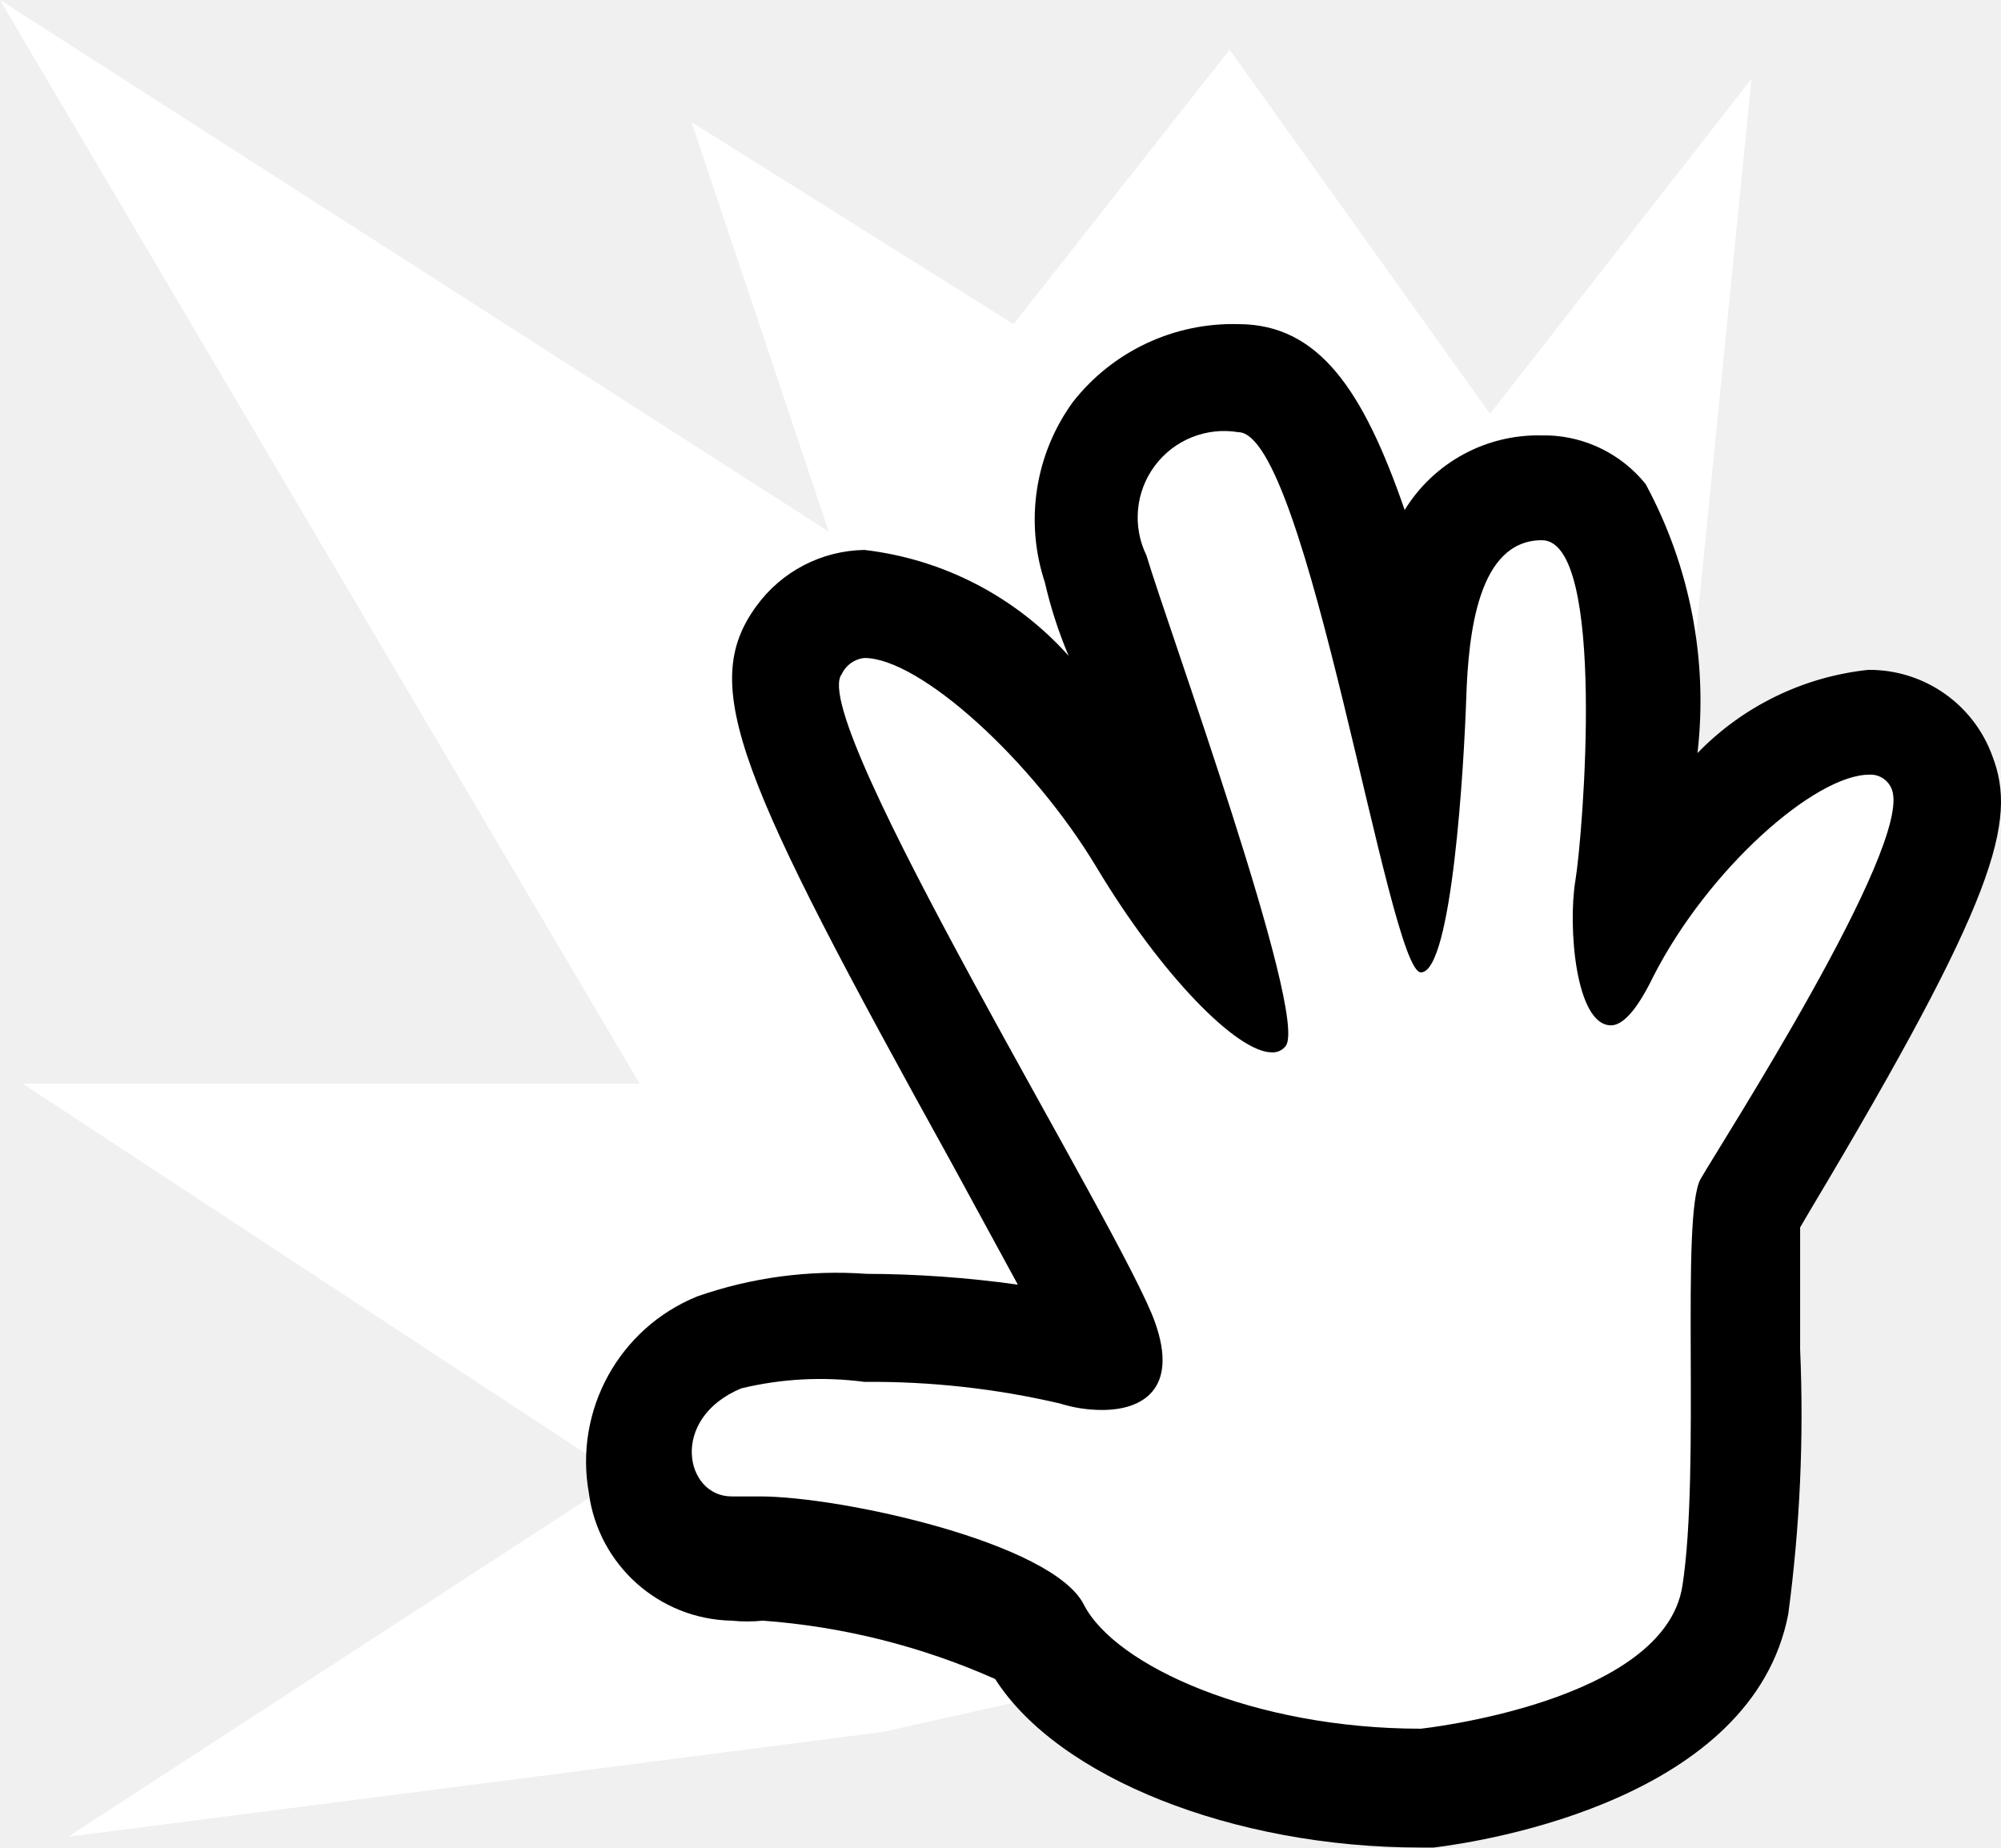
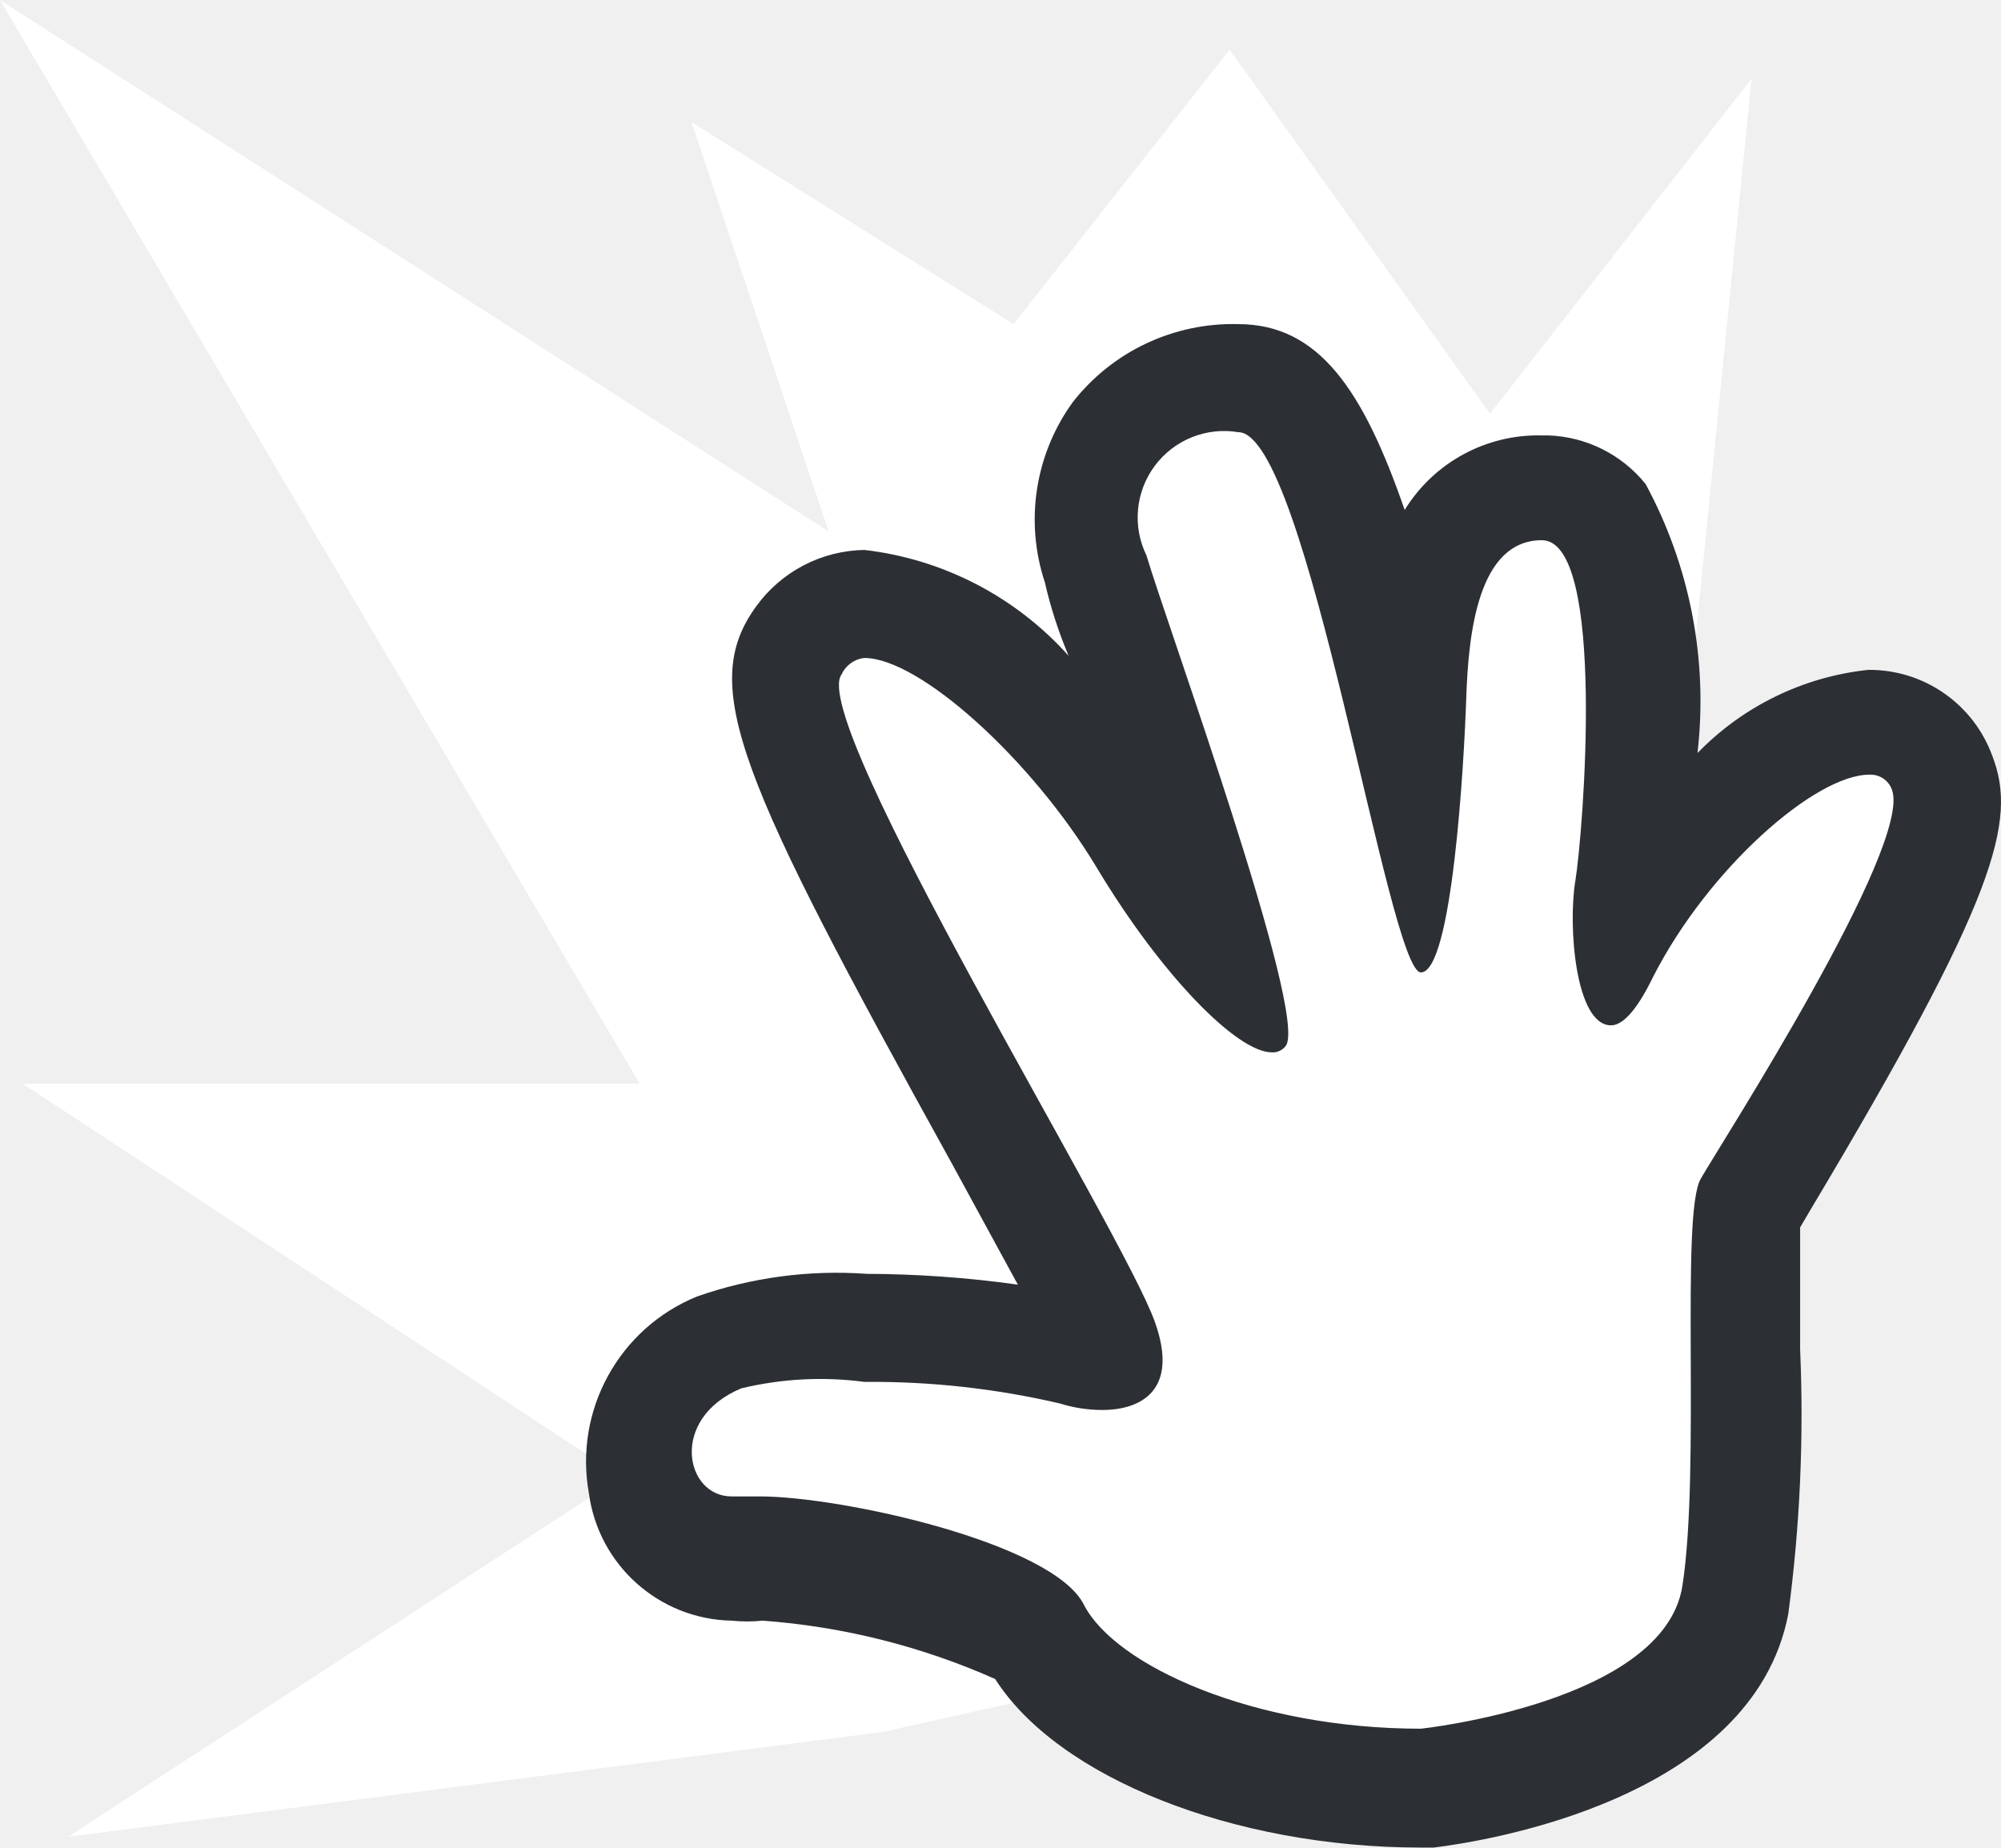
<svg xmlns="http://www.w3.org/2000/svg" id="Layer_1" data-name="Layer 1" viewBox="0 0 18.519 17.1">
  <defs>
-     <style>.cls-1{fill:#fff;}</style>
+     <style>.cls-1{fill:#fff;}.cls-2{fill:#2c2f33;}</style>
  </defs>
  <g id="Layer_2" data-name="Layer 2">
    <g id="Layer_1-2" data-name="Layer 1-2">
      <polygon class="cls-1" points="8.17 16.03 0.63 17 5.75 13.67 0.21 10.03 5.92 10.03 0 0 7.67 4.92 6.4 1.13 9.38 3 11.38 0.46 13.79 3.83 16.21 0.73 14.83 14.54 8.17 16.03" />
-       <path class="cls-1" d="M13.15,16.53c-1.62,0-3.15-.61-3.57-1.42A6,6,0,0,0,7,14.44H6.73a.87.87,0,0,1-.85-.71,1.14,1.14,0,0,1,.73-1.26A3.49,3.49,0,0,1,8,12.29a8.08,8.08,0,0,1,2,.23.8.8,0,0,0,.23,0h.06v-.14a20.928,20.928,0,0,0-1-1.88C7.34,7.11,7,6.37,7.39,5.91A.76.76,0,0,1,8,5.59c.87,0,2.05,1.3,2.58,2.18a7.07,7.07,0,0,0,.66.93c-.23-.8-.61-1.93-.81-2.52-.14-.42-.25-.75-.3-.91a1.36,1.36,0,0,1,.18-1.23,1.37,1.37,0,0,1,1.14-.52c.69,0,1,.93,1.58,3.38V6.44c0-1.3.45-2,1.21-2a.74.74,0,0,1,.57.27c.62.74.26,3.42.26,3.45a1.311,1.311,0,0,0,0,.23c.56-.9,1.5-1.77,2.19-1.77a.71.71,0,0,1,.68.47c.16.44,0,1.14-1.63,3.73l-.17.29v1.27a13.7,13.7,0,0,1-.1,2.35c-.27,1.4-2.58,1.72-2.85,1.76h-.06Z" />
-       <path d="M11.46,4c.64,0,1.39,5,1.69,5h0c.29,0,.4-1.94.42-2.54S13.68,5,14.27,5h0c.6,0,.38,2.73.31,3.15s0,1.34.33,1.34c.1,0,.23-.12.39-.45.51-1,1.5-1.87,2-1.87a.21.21,0,0,1,.21.14c.19.52-1.58,3.27-1.77,3.6s0,2.69-.17,3.77S13.15,16,13.15,16c-1.54,0-2.83-.58-3.12-1.15s-2.24-1-3-1H6.77c-.43,0-.58-.72.09-1A3.12,3.12,0,0,1,8,12.79a7.67,7.67,0,0,1,1.81.2,1.3,1.3,0,0,0,.39.06c.37,0,.71-.19.49-.81-.29-.83-3.23-5.58-2.9-6A.26.26,0,0,1,8,6.09c.51,0,1.55.94,2.15,1.94s1.3,1.71,1.62,1.71a.15.15,0,0,0,.13-.06c.21-.29-1.1-3.9-1.29-4.54A.8.8,0,0,1,11.46,4m0-1a1.88,1.88,0,0,0-1.53.72,1.85,1.85,0,0,0-.26,1.67,4.1,4.1,0,0,0,.22.68A3,3,0,0,0,8,5.09a1.26,1.26,0,0,0-1,.52c-.54.74-.17,1.58,1.81,5.16l.61,1.12a10.319,10.319,0,0,0-1.4-.1A3.9,3.9,0,0,0,6.45,12a1.65,1.65,0,0,0-1,1.82A1.36,1.36,0,0,0,6.77,15a1.44,1.44,0,0,0,.29,0,6.46,6.46,0,0,1,2.15.54c.58.91,2.2,1.56,3.94,1.56h.12c.49-.06,2.95-.45,3.28-2.16a13.941,13.941,0,0,0,.11-2.45V11.36l.1-.17C18.48,8.31,18.67,7.6,18.44,7a1.21,1.21,0,0,0-1.15-.8,2.58,2.58,0,0,0-1.58.77,4.22,4.22,0,0,0-.48-2.49,1.21,1.21,0,0,0-.9-.45h-.06A1.45,1.45,0,0,0,13,4.72C12.62,3.62,12.21,3,11.46,3Z" />
+       <path class="cls-1" d="M13.15,16.53c-1.62,0-3.15-.61-3.57-1.42A6,6,0,0,0,7,14.44H6.73a.87.87,0,0,1-.85-.71,1.14,1.14,0,0,1,.73-1.26A3.49,3.49,0,0,1,8,12.29a8.08,8.08,0,0,1,2,.23.8.8,0,0,0,.23,0h.06v-.14a20.926,20.926,0,0,0-1-1.88C7.34,7.11,7,6.37,7.39,5.91A.76.76,0,0,1,8,5.59c.87,0,2.05,1.3,2.58,2.18a7.07,7.07,0,0,0,.66.93c-.23-.8-.61-1.93-.81-2.52-.14-.42-.25-.75-.3-.91a1.36,1.36,0,0,1,.18-1.23,1.37,1.37,0,0,1,1.14-.52c.69,0,1,.93,1.58,3.38V6.44c0-1.3.45-2,1.21-2a.74.74,0,0,1,.57.27c.62.74.26,3.42.26,3.45a1.311,1.311,0,0,0,0,.23c.56-.9,1.5-1.77,2.19-1.77a.71.71,0,0,1,.68.47c.16.44,0,1.14-1.63,3.73l-.17.29v1.27a13.7,13.7,0,0,1-.1,2.35c-.27,1.4-2.58,1.72-2.85,1.76h-.06Z" />
+       <path class="cls-2" d="M11.46,4c.64,0,1.39,5,1.69,5h0c.29,0,.4-1.94.42-2.54S13.68,5,14.27,5h0c.6,0,.38,2.73.31,3.15s0,1.34.33,1.34c.1,0,.23-.12.39-.45.51-1,1.5-1.87,2-1.87a.21.21,0,0,1,.21.14c.19.52-1.58,3.27-1.77,3.6s0,2.69-.17,3.77S13.15,16,13.15,16c-1.54,0-2.83-.58-3.12-1.15s-2.24-1-3-1H6.77c-.43,0-.58-.72.09-1A3.12,3.12,0,0,1,8,12.79a7.67,7.67,0,0,1,1.81.2,1.3,1.3,0,0,0,.39.06c.37,0,.71-.19.49-.81-.29-.83-3.23-5.58-2.9-6A.26.26,0,0,1,8,6.09c.51,0,1.55.94,2.15,1.94s1.3,1.71,1.62,1.71a.15.15,0,0,0,.13-.06c.21-.29-1.1-3.9-1.29-4.54A.8.8,0,0,1,11.46,4m0-1a1.88,1.88,0,0,0-1.53.72,1.85,1.85,0,0,0-.26,1.67,4.101,4.101,0,0,0,.22.68A3,3,0,0,0,8,5.09a1.26,1.26,0,0,0-1,.52c-.54.74-.17,1.58,1.81,5.16l.61,1.12a10.319,10.319,0,0,0-1.4-.1A3.9,3.9,0,0,0,6.45,12a1.65,1.65,0,0,0-1,1.82A1.36,1.36,0,0,0,6.77,15a1.44,1.44,0,0,0,.29,0,6.46,6.46,0,0,1,2.15.54c.58.91,2.2,1.56,3.94,1.56h.12c.49-.06,2.95-.45,3.28-2.16a13.941,13.941,0,0,0,.11-2.45V11.36l.1-.17C18.48,8.31,18.67,7.6,18.44,7a1.21,1.21,0,0,0-1.15-.8,2.58,2.58,0,0,0-1.58.77,4.22,4.22,0,0,0-.48-2.49,1.21,1.21,0,0,0-.9-.45h-.06A1.45,1.45,0,0,0,13,4.72C12.62,3.62,12.21,3,11.46,3Z" />
    </g>
  </g>
</svg>
